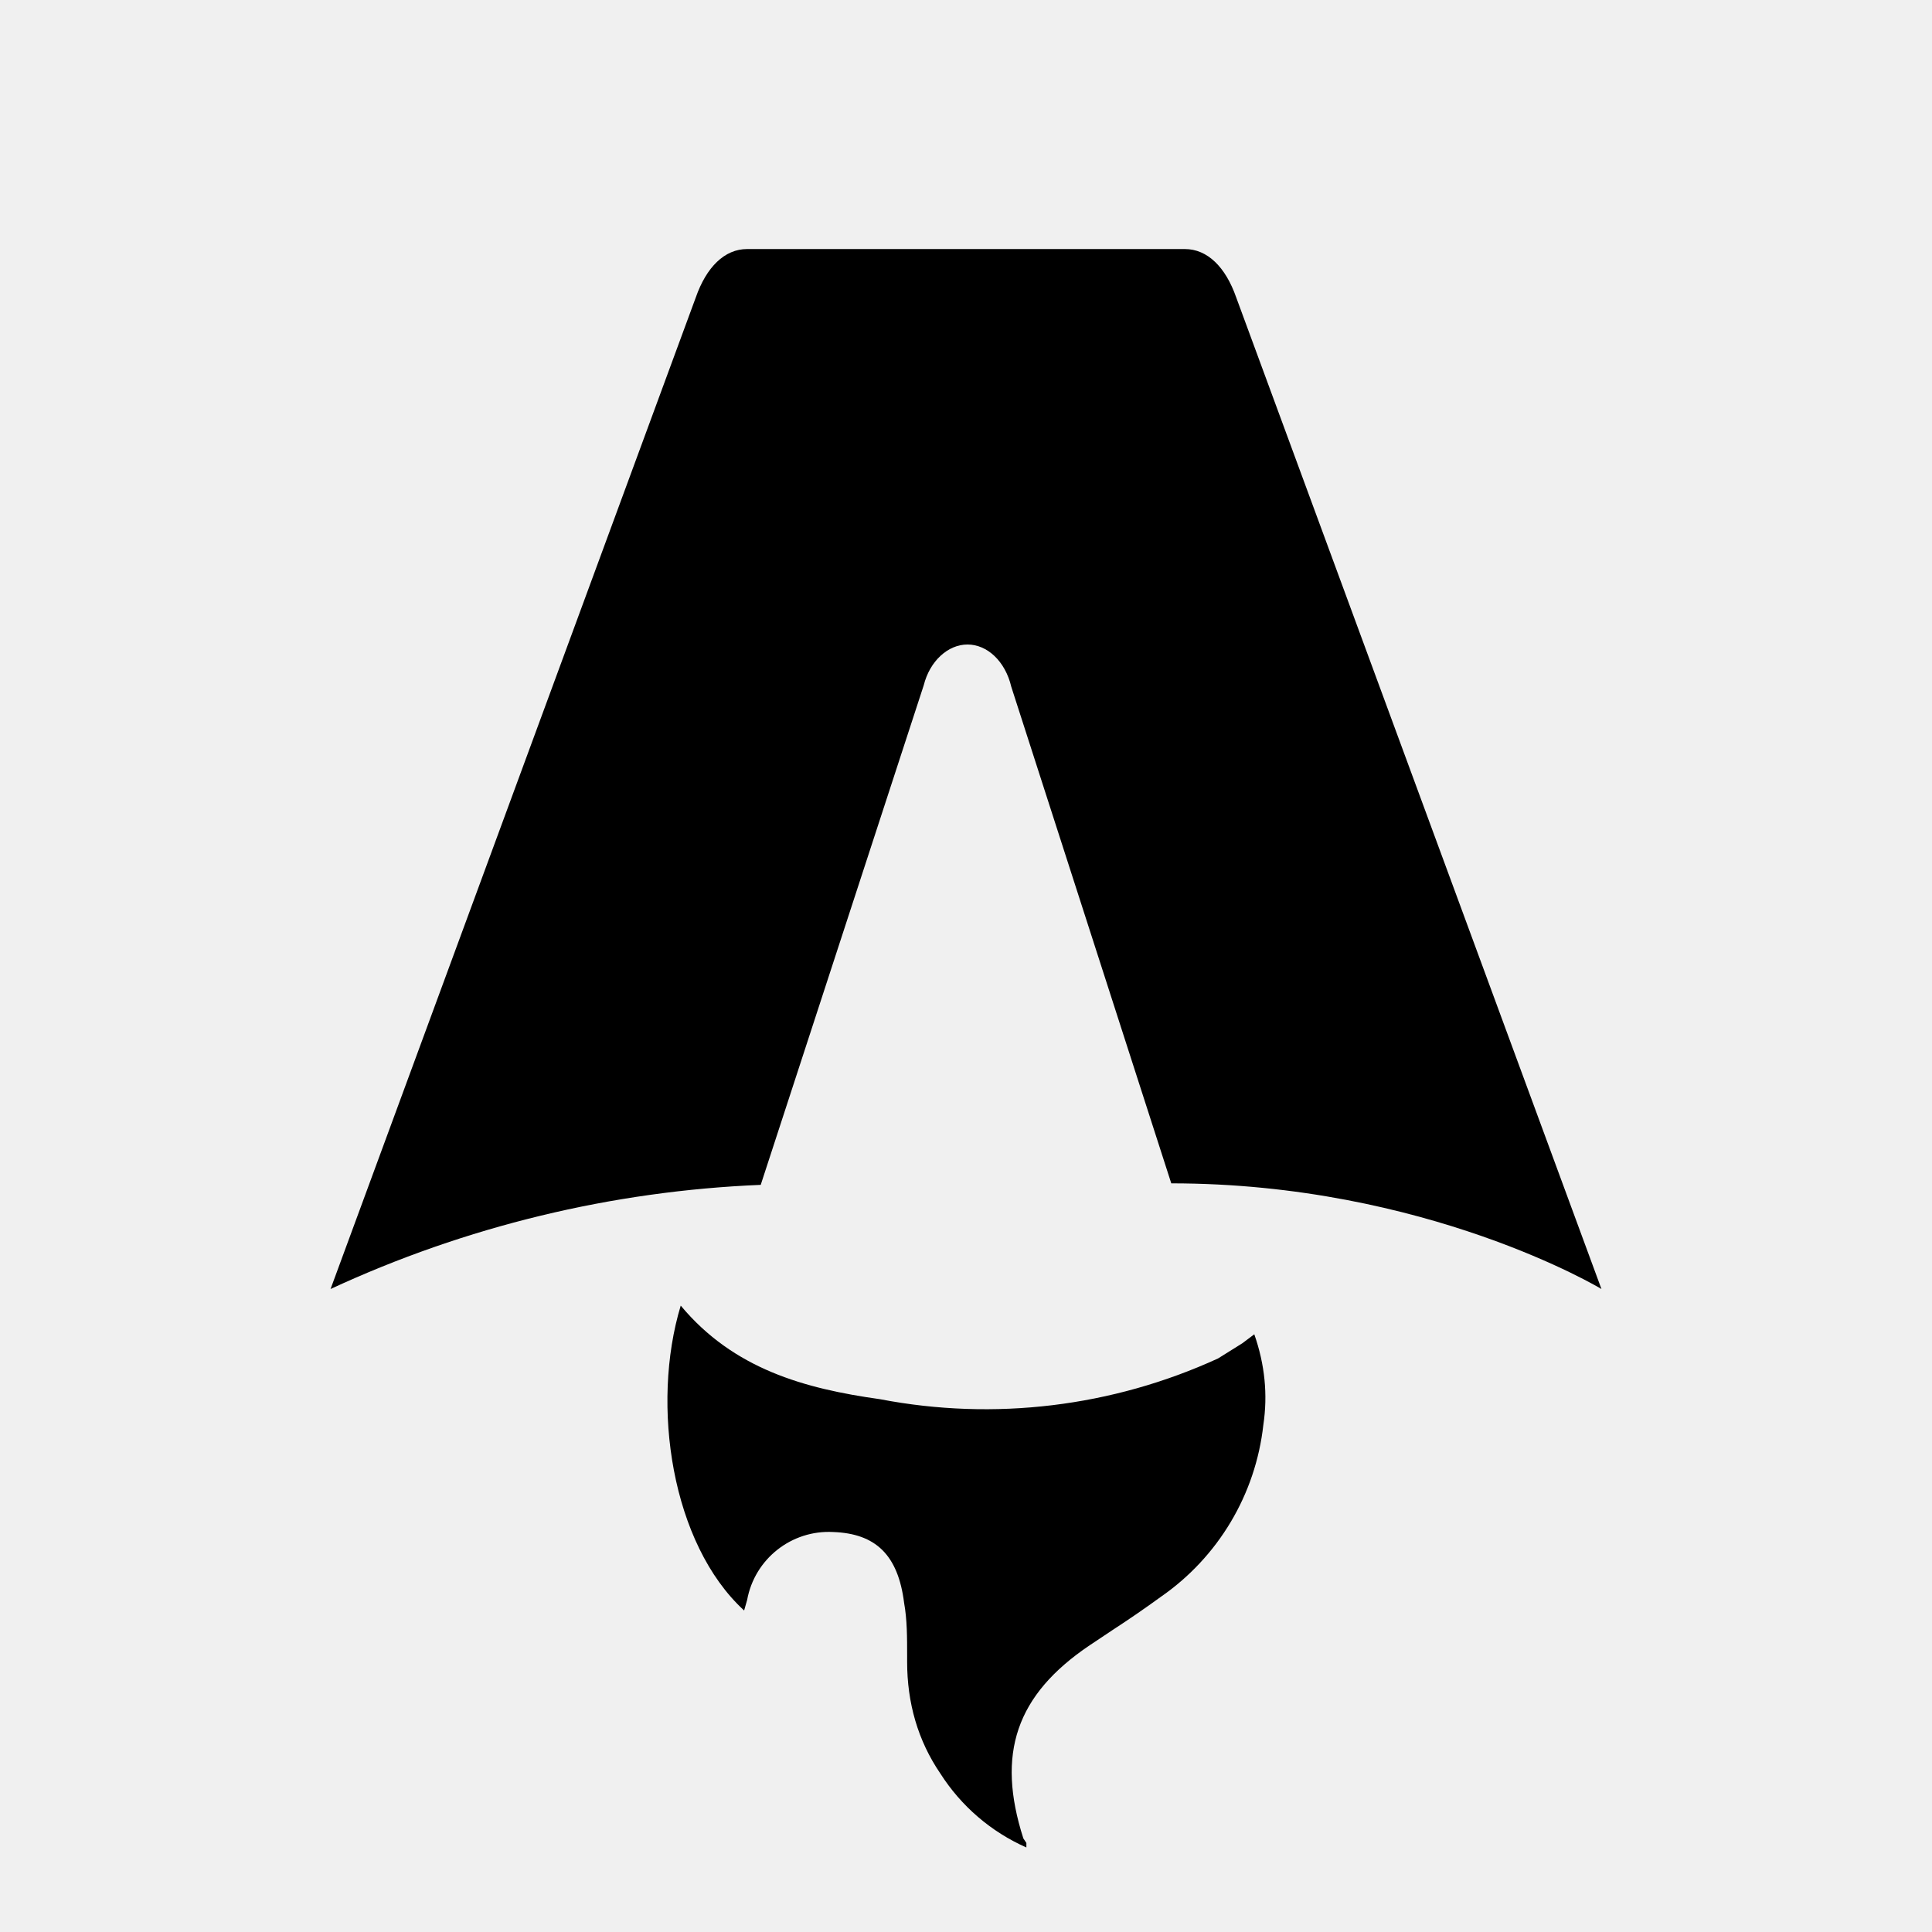
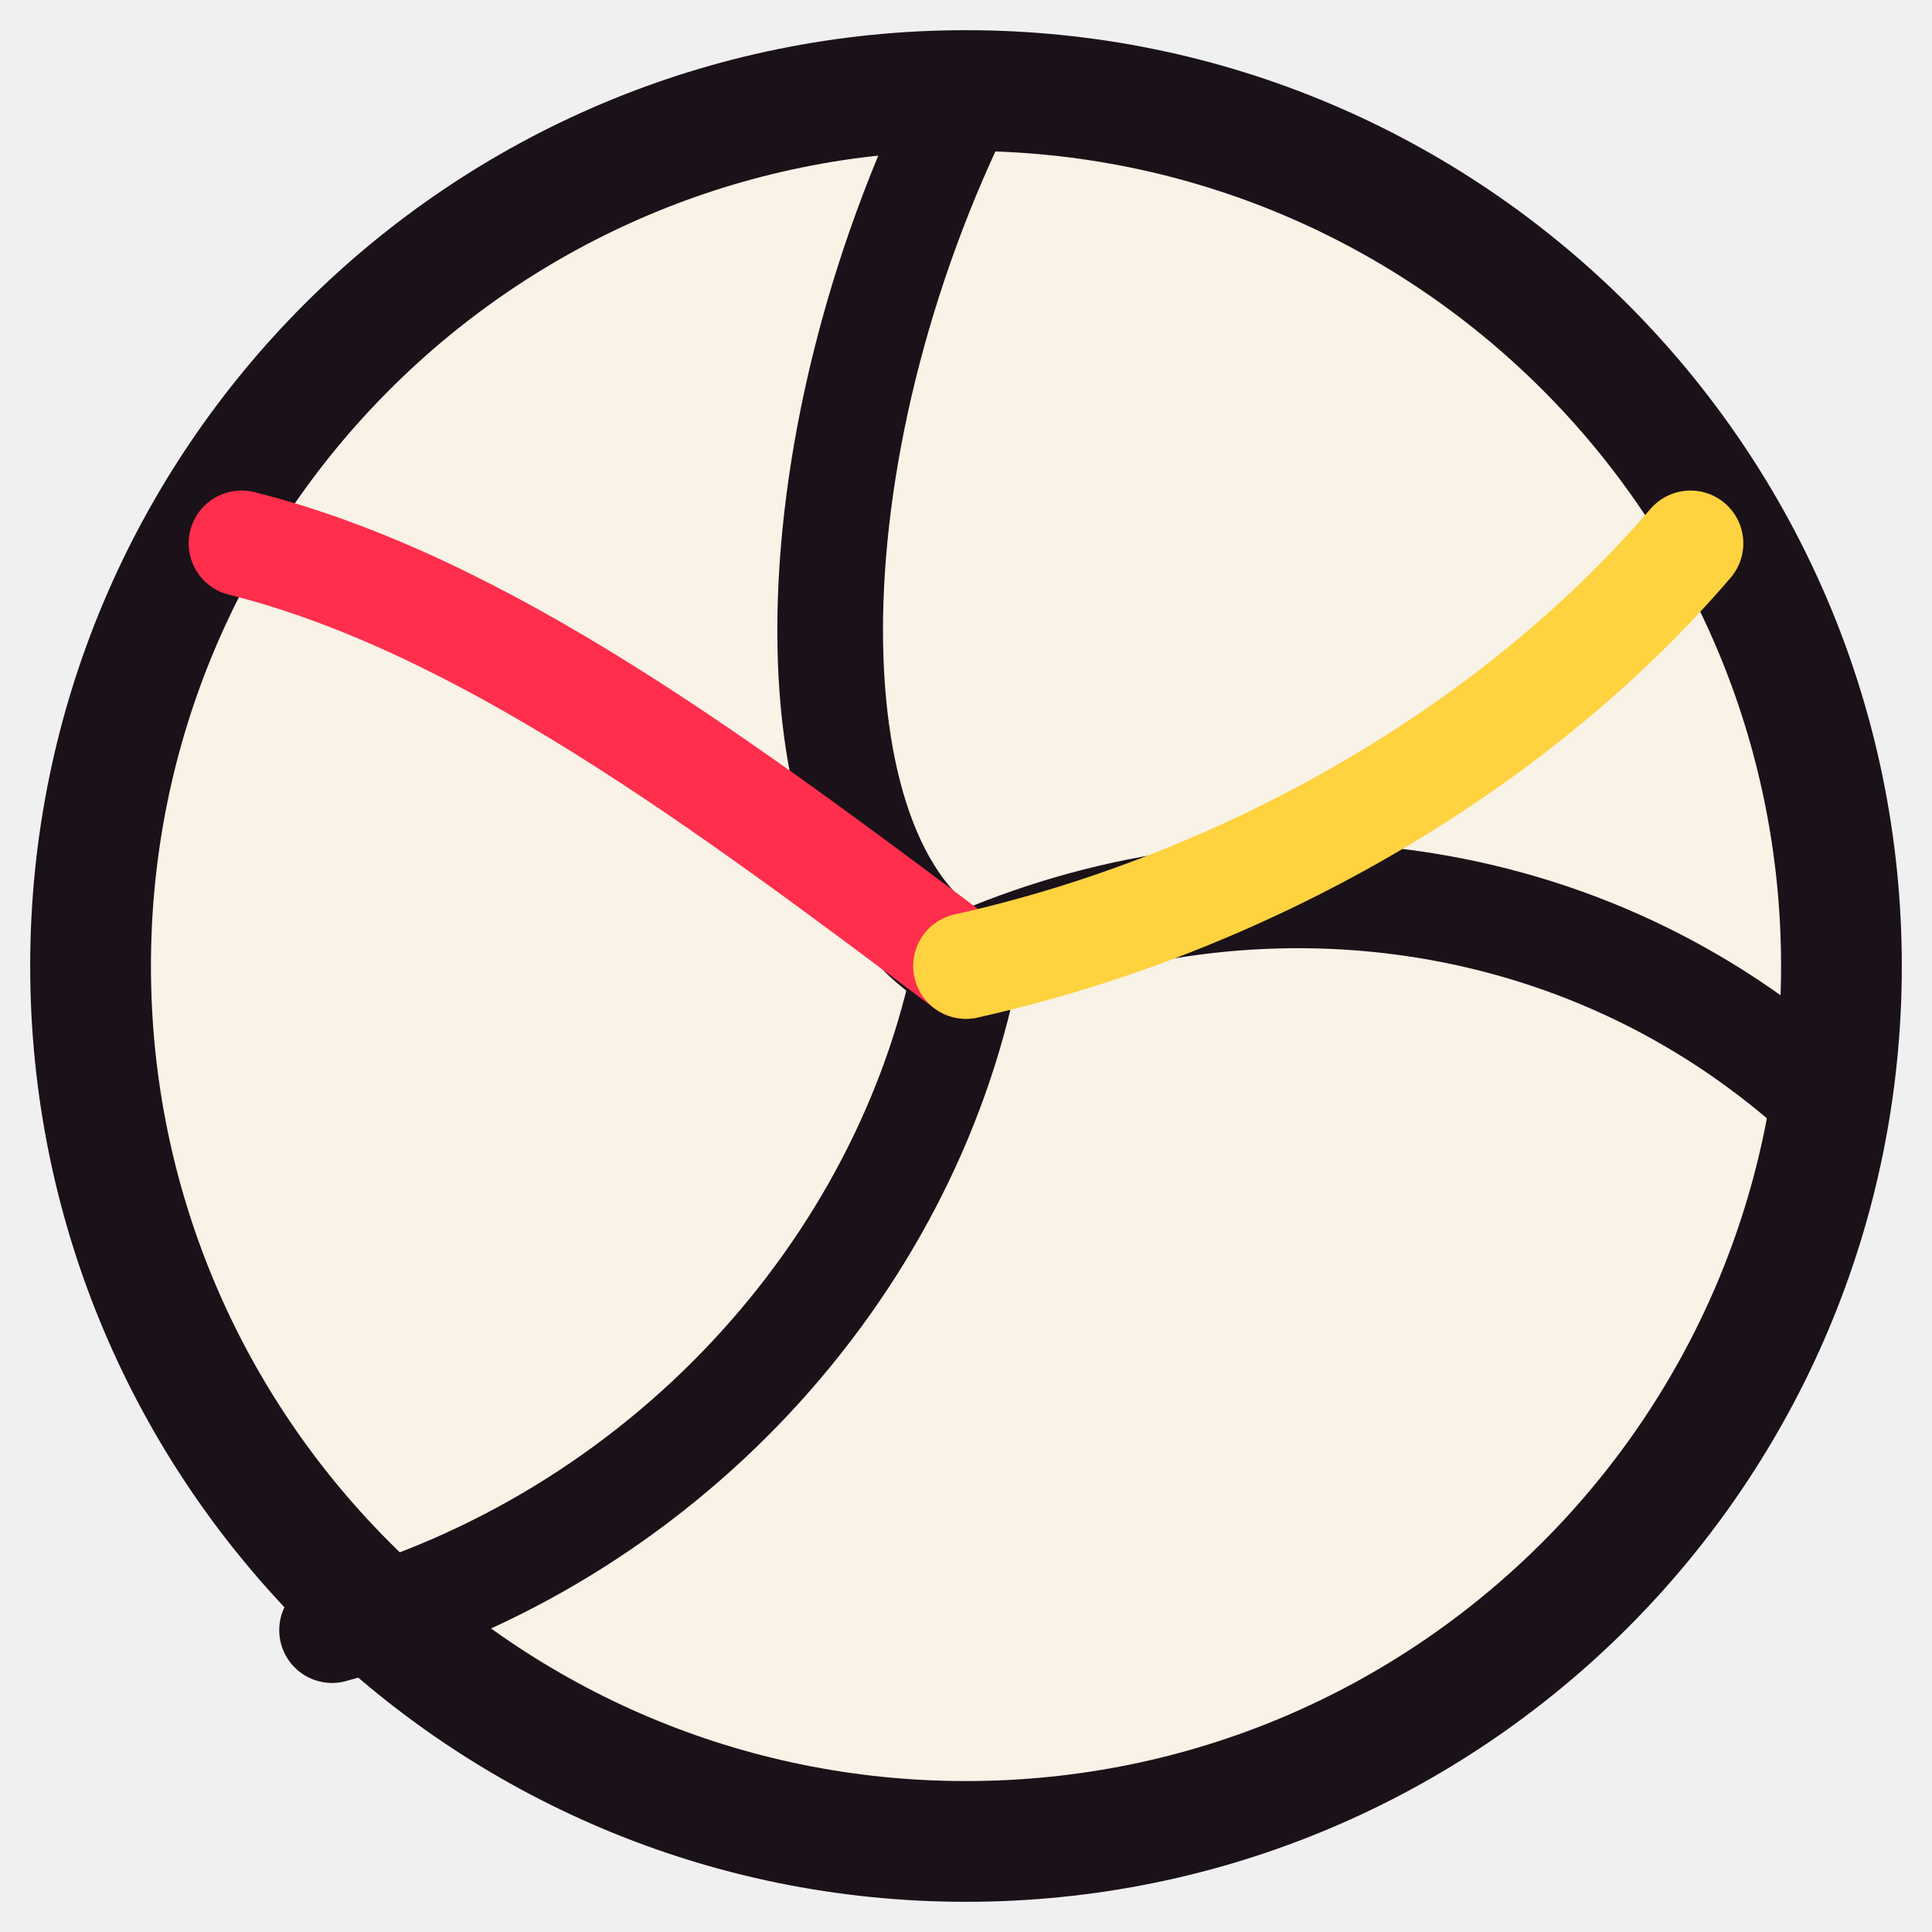
- <svg xmlns="http://www.w3.org/2000/svg" fill="none" viewBox="0 0 128 128">
-   <path d="M50.4 78.5a75.1 75.1 0 0 0-28.5 6.9l24.2-65.7c.7-2 1.9-3.2 3.4-3.2h29c1.5 0 2.7 1.2 3.4 3.2l24.2 65.7s-11.6-7-28.5-7L67 45.5c-.4-1.7-1.6-2.8-2.9-2.8-1.3 0-2.5 1.1-2.9 2.7L50.4 78.5Zm-1.1 28.2Zm-4.2-20.2c-2 6.6-.6 15.8 4.2 20.2a17.5 17.5 0 0 1 .2-.7 5.5 5.5 0 0 1 5.7-4.5c2.8.1 4.3 1.5 4.7 4.7.2 1.1.2 2.3.2 3.5v.4c0 2.7.7 5.2 2.2 7.4a13 13 0 0 0 5.7 4.9v-.3l-.2-.3c-1.8-5.6-.5-9.5 4.4-12.8l1.5-1a73 73 0 0 0 3.2-2.2 16 16 0 0 0 6.8-11.4c.3-2 .1-4-.6-6l-.8.6-1.6 1a37 37 0 0 1-22.4 2.7c-5-.7-9.7-2-13.2-6.2Z" />
-   <style>
-         path { fill: #000; }
-         @media (prefers-color-scheme: dark) {
-             path { fill: #FFF; }
-         }
-     </style>
+ <svg xmlns="http://www.w3.org/2000/svg" viewBox="0 0 64 64">
+   <circle cx="32" cy="32" r="29" fill="#f8f2e7" stroke="#1a1218" stroke-width="4" />
+   <g fill="none" stroke="#1a1218" stroke-width="3.5" stroke-linecap="round">
+     <path d="M32 3c-6 12-6 26 0 29" />
+     <path d="M32 32c9-4 20-3 28 4" />
+     <path d="M32 32c-2 10-10 19-21 22" />
+   </g>
+   <path d="M8 18c8 2 16 8 24 14" fill="none" stroke="#ff2e4d" stroke-width="3.5" stroke-linecap="round" />
+   <path d="M56 18c-6 7-15 12-24 14" fill="none" stroke="#ffd23f" stroke-width="3.5" stroke-linecap="round" />
</svg>
